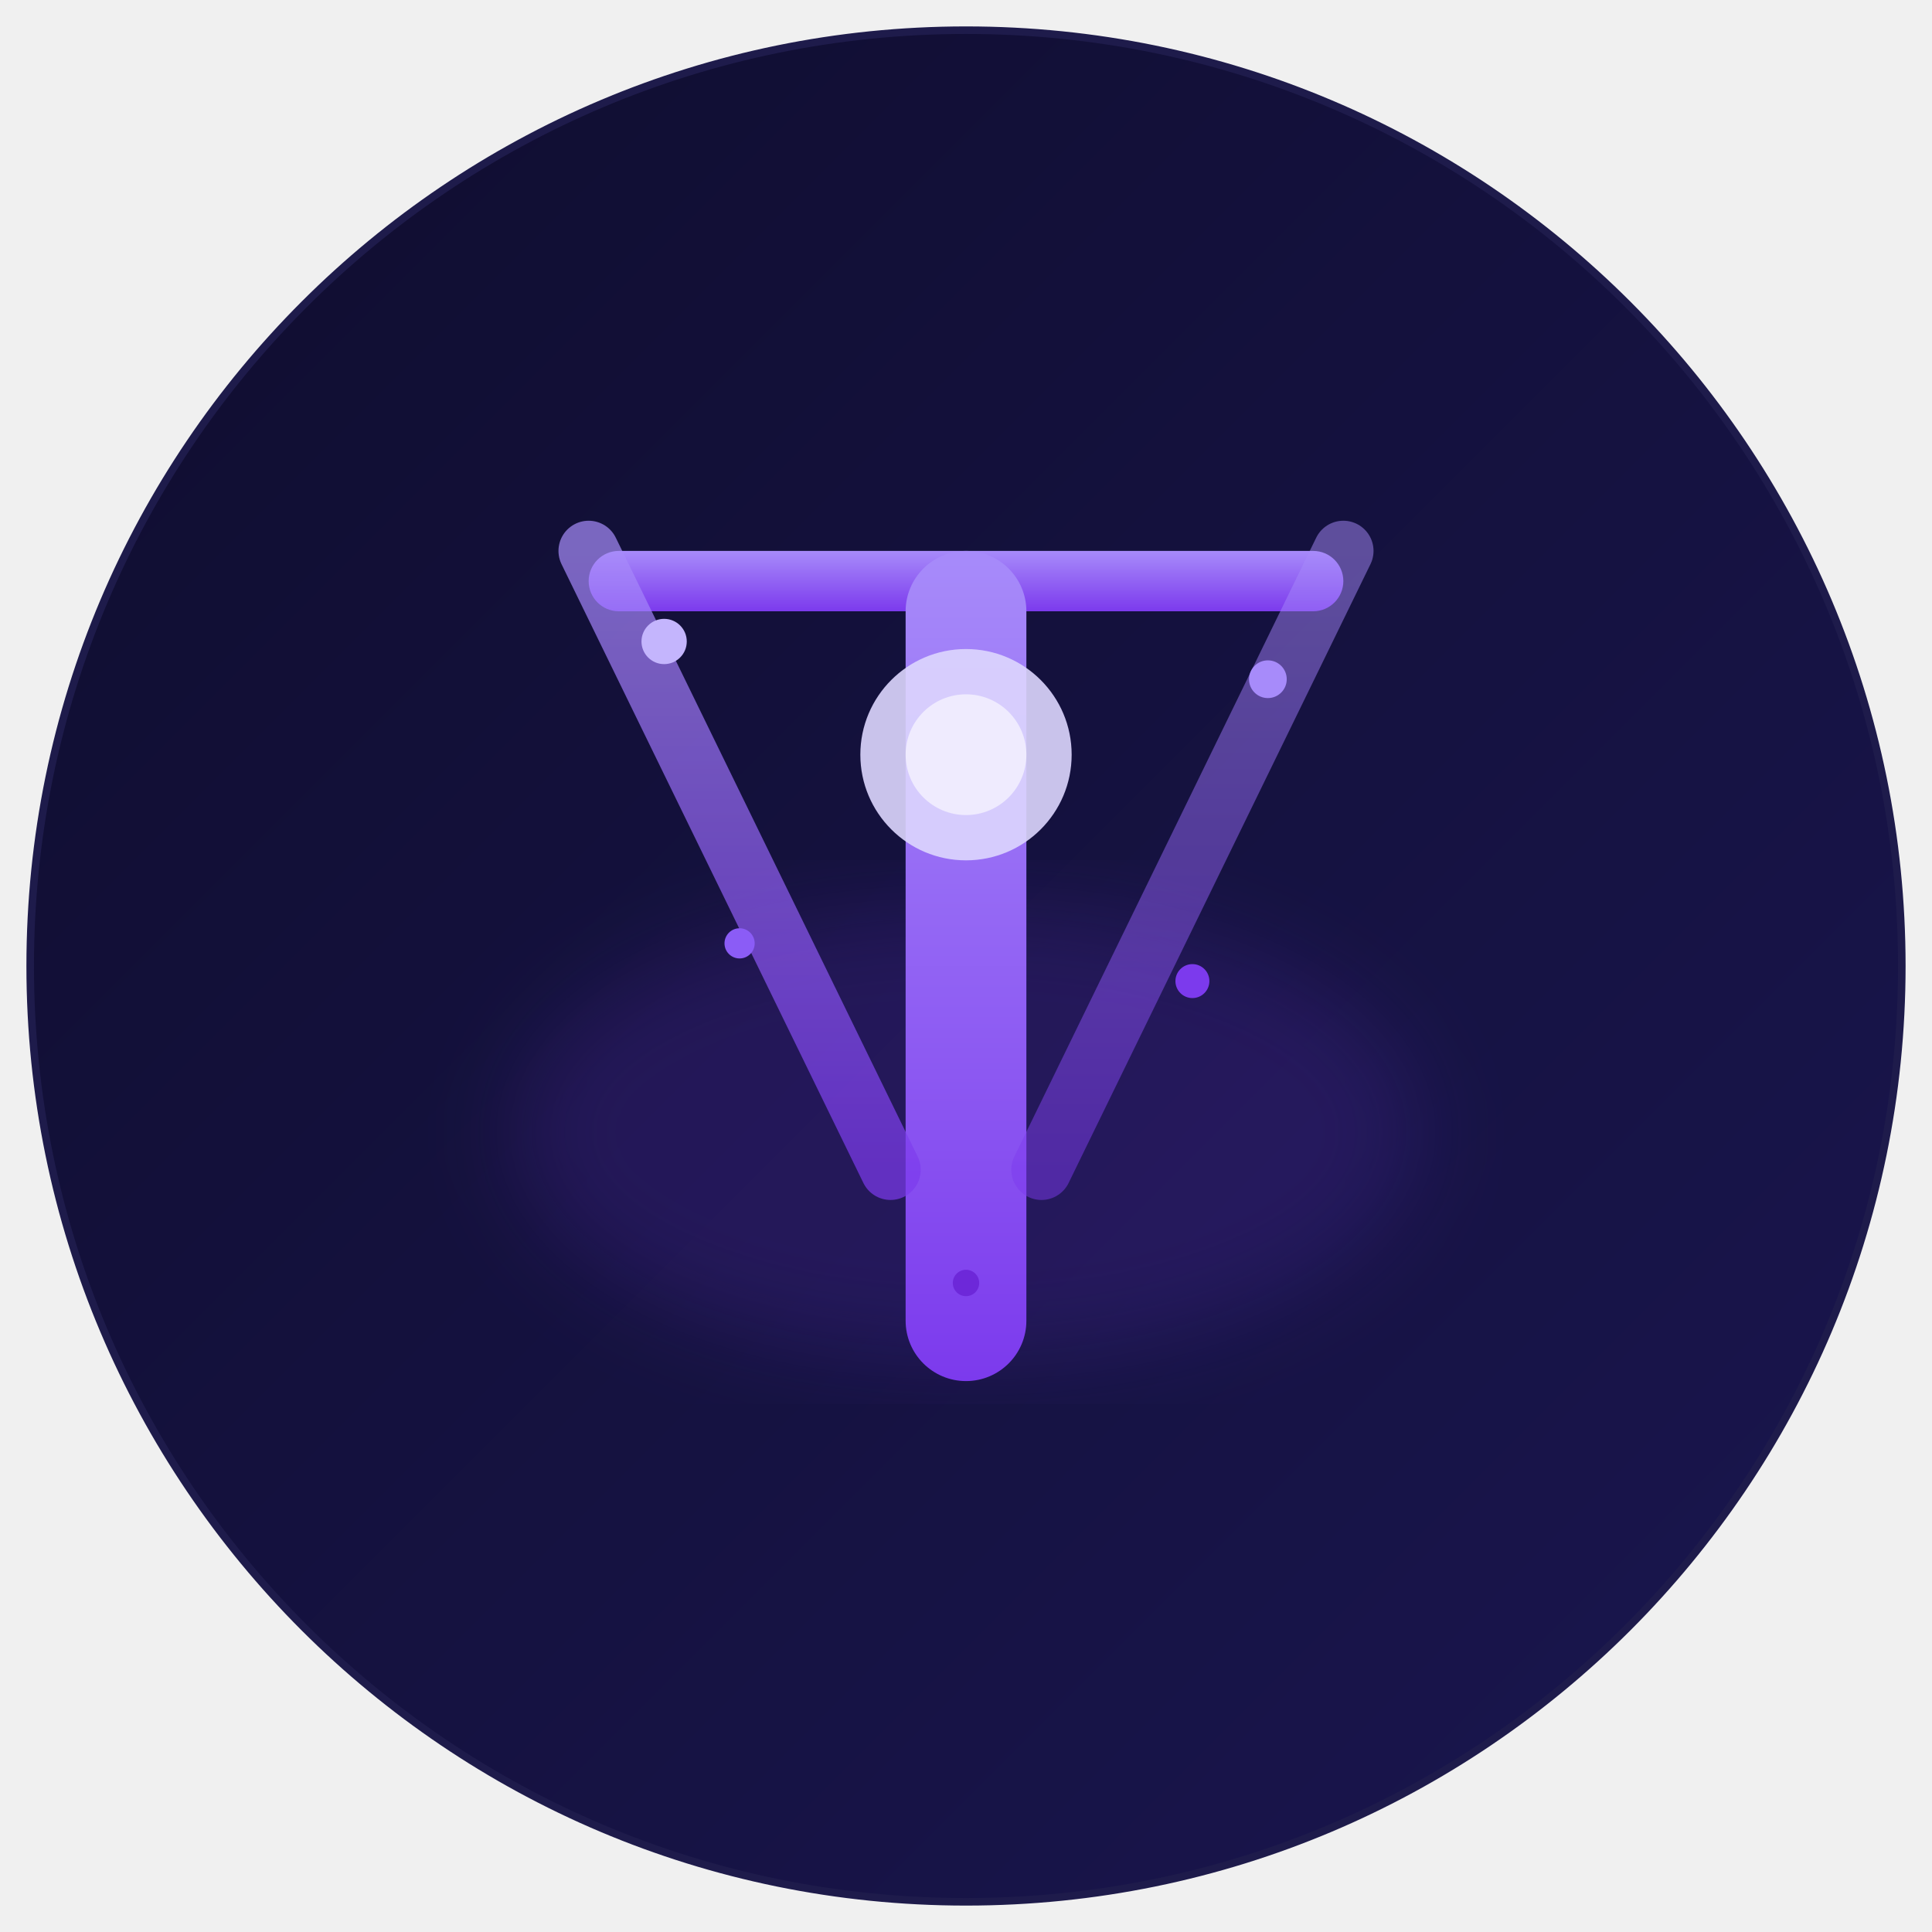
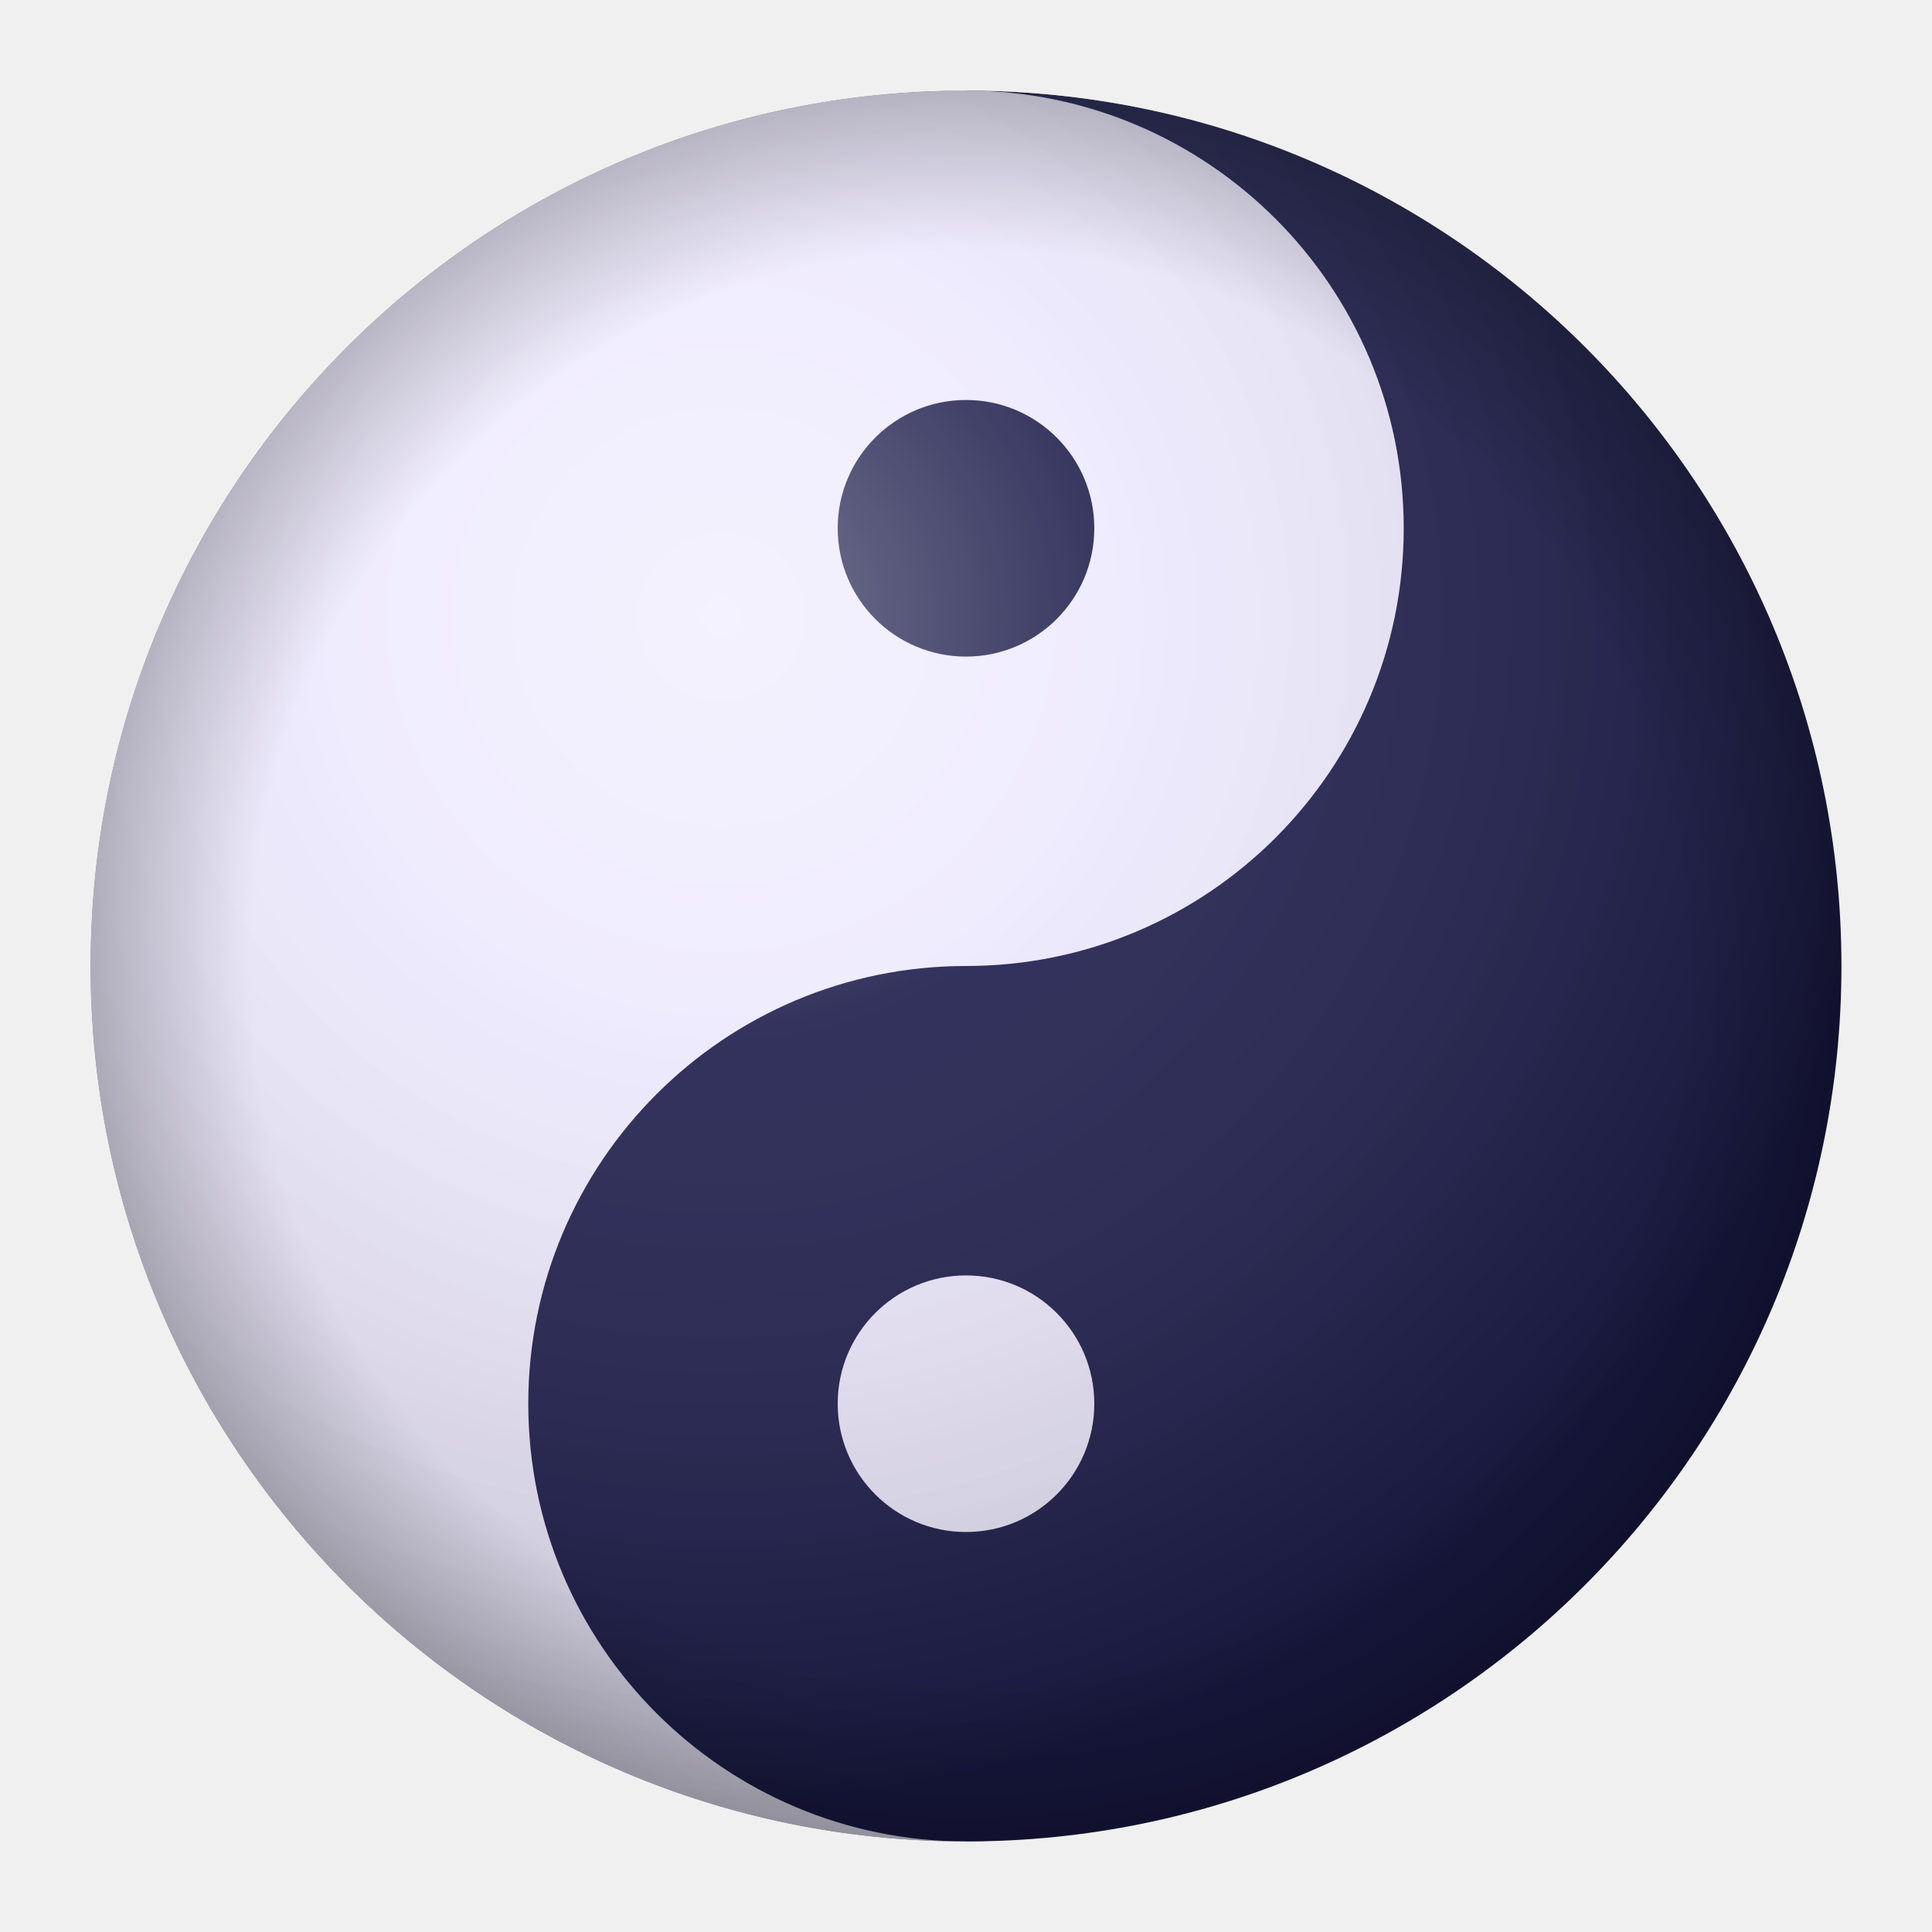
- <svg xmlns="http://www.w3.org/2000/svg" viewBox="0 0 512 512" fill="none">
+ <svg xmlns="http://www.w3.org/2000/svg" viewBox="0 0 512 512">
  <defs>
-     <linearGradient id="bg" x1="0" y1="0" x2="1" y2="1">
-       <stop offset="0%" stop-color="#0F0D2E" />
-       <stop offset="100%" stop-color="#1A1650" />
-     </linearGradient>
-     <linearGradient id="glow" x1="0" y1="0" x2="0" y2="1">
-       <stop offset="0%" stop-color="#A78BFA" />
-       <stop offset="100%" stop-color="#7C3AED" />
-     </linearGradient>
-     <filter id="blur">
-       <feGaussianBlur stdDeviation="12" />
+     <radialGradient id="sphere-hi" cx="0.36" cy="0.30" r="0.68" fx="0.36" fy="0.30">
+       <stop offset="0%" stop-color="#ffffff" stop-opacity="0.40" />
+       <stop offset="35%" stop-color="#ffffff" stop-opacity="0.10" />
+       <stop offset="100%" stop-color="#000000" stop-opacity="0.20" />
+     </radialGradient>
+     <radialGradient id="rim" cx="0.5" cy="0.5" r="0.5">
+       <stop offset="82%" stop-color="#000000" stop-opacity="0" />
+       <stop offset="100%" stop-color="#000000" stop-opacity="0.22" />
+     </radialGradient>
+     <filter id="softglow" x="-10%" y="-10%" width="120%" height="120%">
+       <feGaussianBlur in="SourceGraphic" stdDeviation="6" result="blur" />
+       <feMerge>
+         <feMergeNode in="blur" />
+         <feMergeNode in="SourceGraphic" />
+       </feMerge>
    </filter>
+     <clipPath id="ball">
+       <circle cx="256" cy="256" r="232" />
+     </clipPath>
  </defs>
-   <circle cx="256" cy="256" r="248" fill="url(#bg)" />
-   <circle cx="256" cy="256" r="248" stroke="#1E1B4B" stroke-width="2" fill="none" />
-   <ellipse cx="256" cy="300" rx="120" ry="60" fill="#7C3AED" opacity="0.15" filter="url(#blur)" />
-   <rect x="156" y="146" width="200" height="16" rx="8" fill="url(#glow)" />
-   <rect x="240" y="146" width="32" height="220" rx="16" fill="url(#glow)" />
-   <path d="M156 146 L236 310" stroke="url(#glow)" stroke-width="16" stroke-linecap="round" opacity="0.7" />
-   <path d="M356 146 L276 310" stroke="url(#glow)" stroke-width="16" stroke-linecap="round" opacity="0.5" />
-   <circle cx="256" cy="200" r="28" fill="#DDD6FE" opacity="0.9" />
-   <circle cx="256" cy="200" r="16" fill="white" opacity="0.6" />
-   <circle cx="176" cy="170" r="6" fill="#C4B5FD" />
-   <circle cx="336" cy="180" r="5" fill="#A78BFA" />
-   <circle cx="196" cy="250" r="4" fill="#8B5CF6" />
-   <circle cx="316" cy="260" r="4.5" fill="#7C3AED" />
-   <circle cx="256" cy="340" r="3.5" fill="#6D28D9" />
+   <g clip-path="url(#ball)" filter="url(#softglow)">
+     <circle cx="256" cy="256" r="232" fill="#1E1B4B" />
+     <path d="M256,24 A232,232 0 0,0 256,488" fill="#EDE9FE" />
+     <circle cx="256" cy="140" r="116" fill="#EDE9FE" />
+     <circle cx="256" cy="372" r="116" fill="#1E1B4B" />
+     <circle cx="256" cy="140" r="34" fill="#1E1B4B" />
+     <circle cx="256" cy="372" r="34" fill="#EDE9FE" />
+   </g>
+   <circle cx="256" cy="256" r="232" fill="url(#sphere-hi)" />
+   <circle cx="256" cy="256" r="232" fill="url(#rim)" />
</svg>
